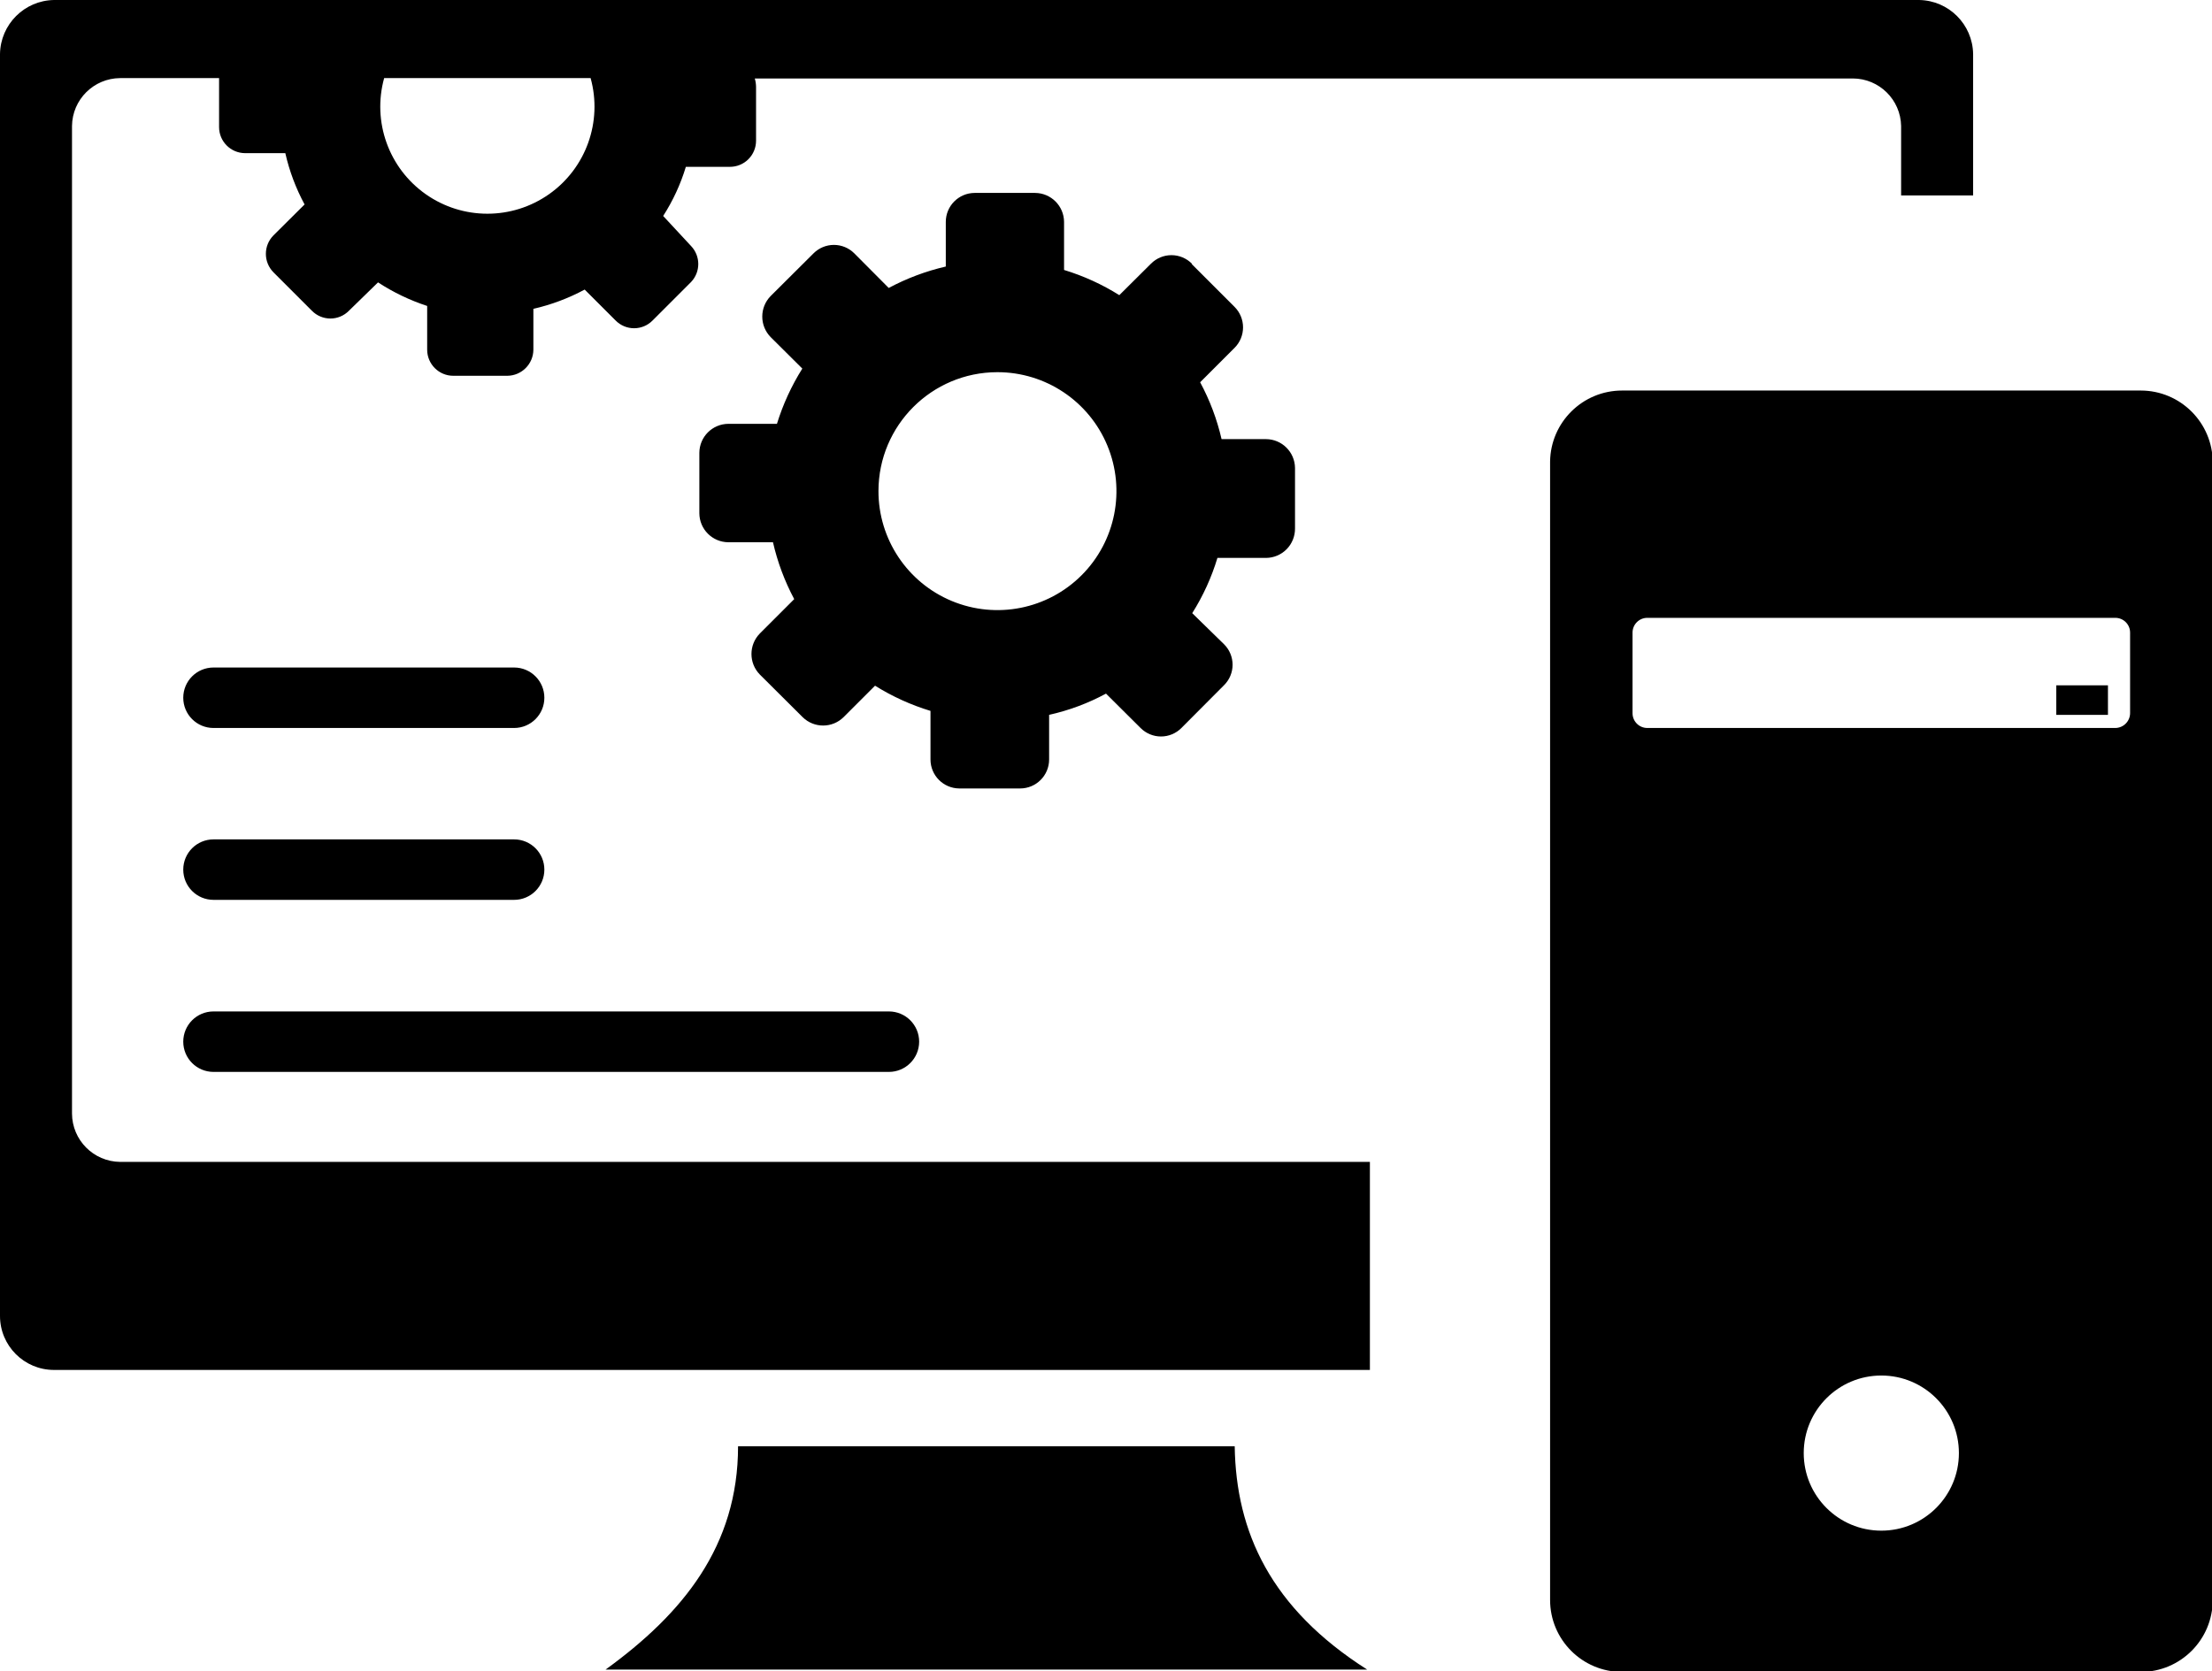
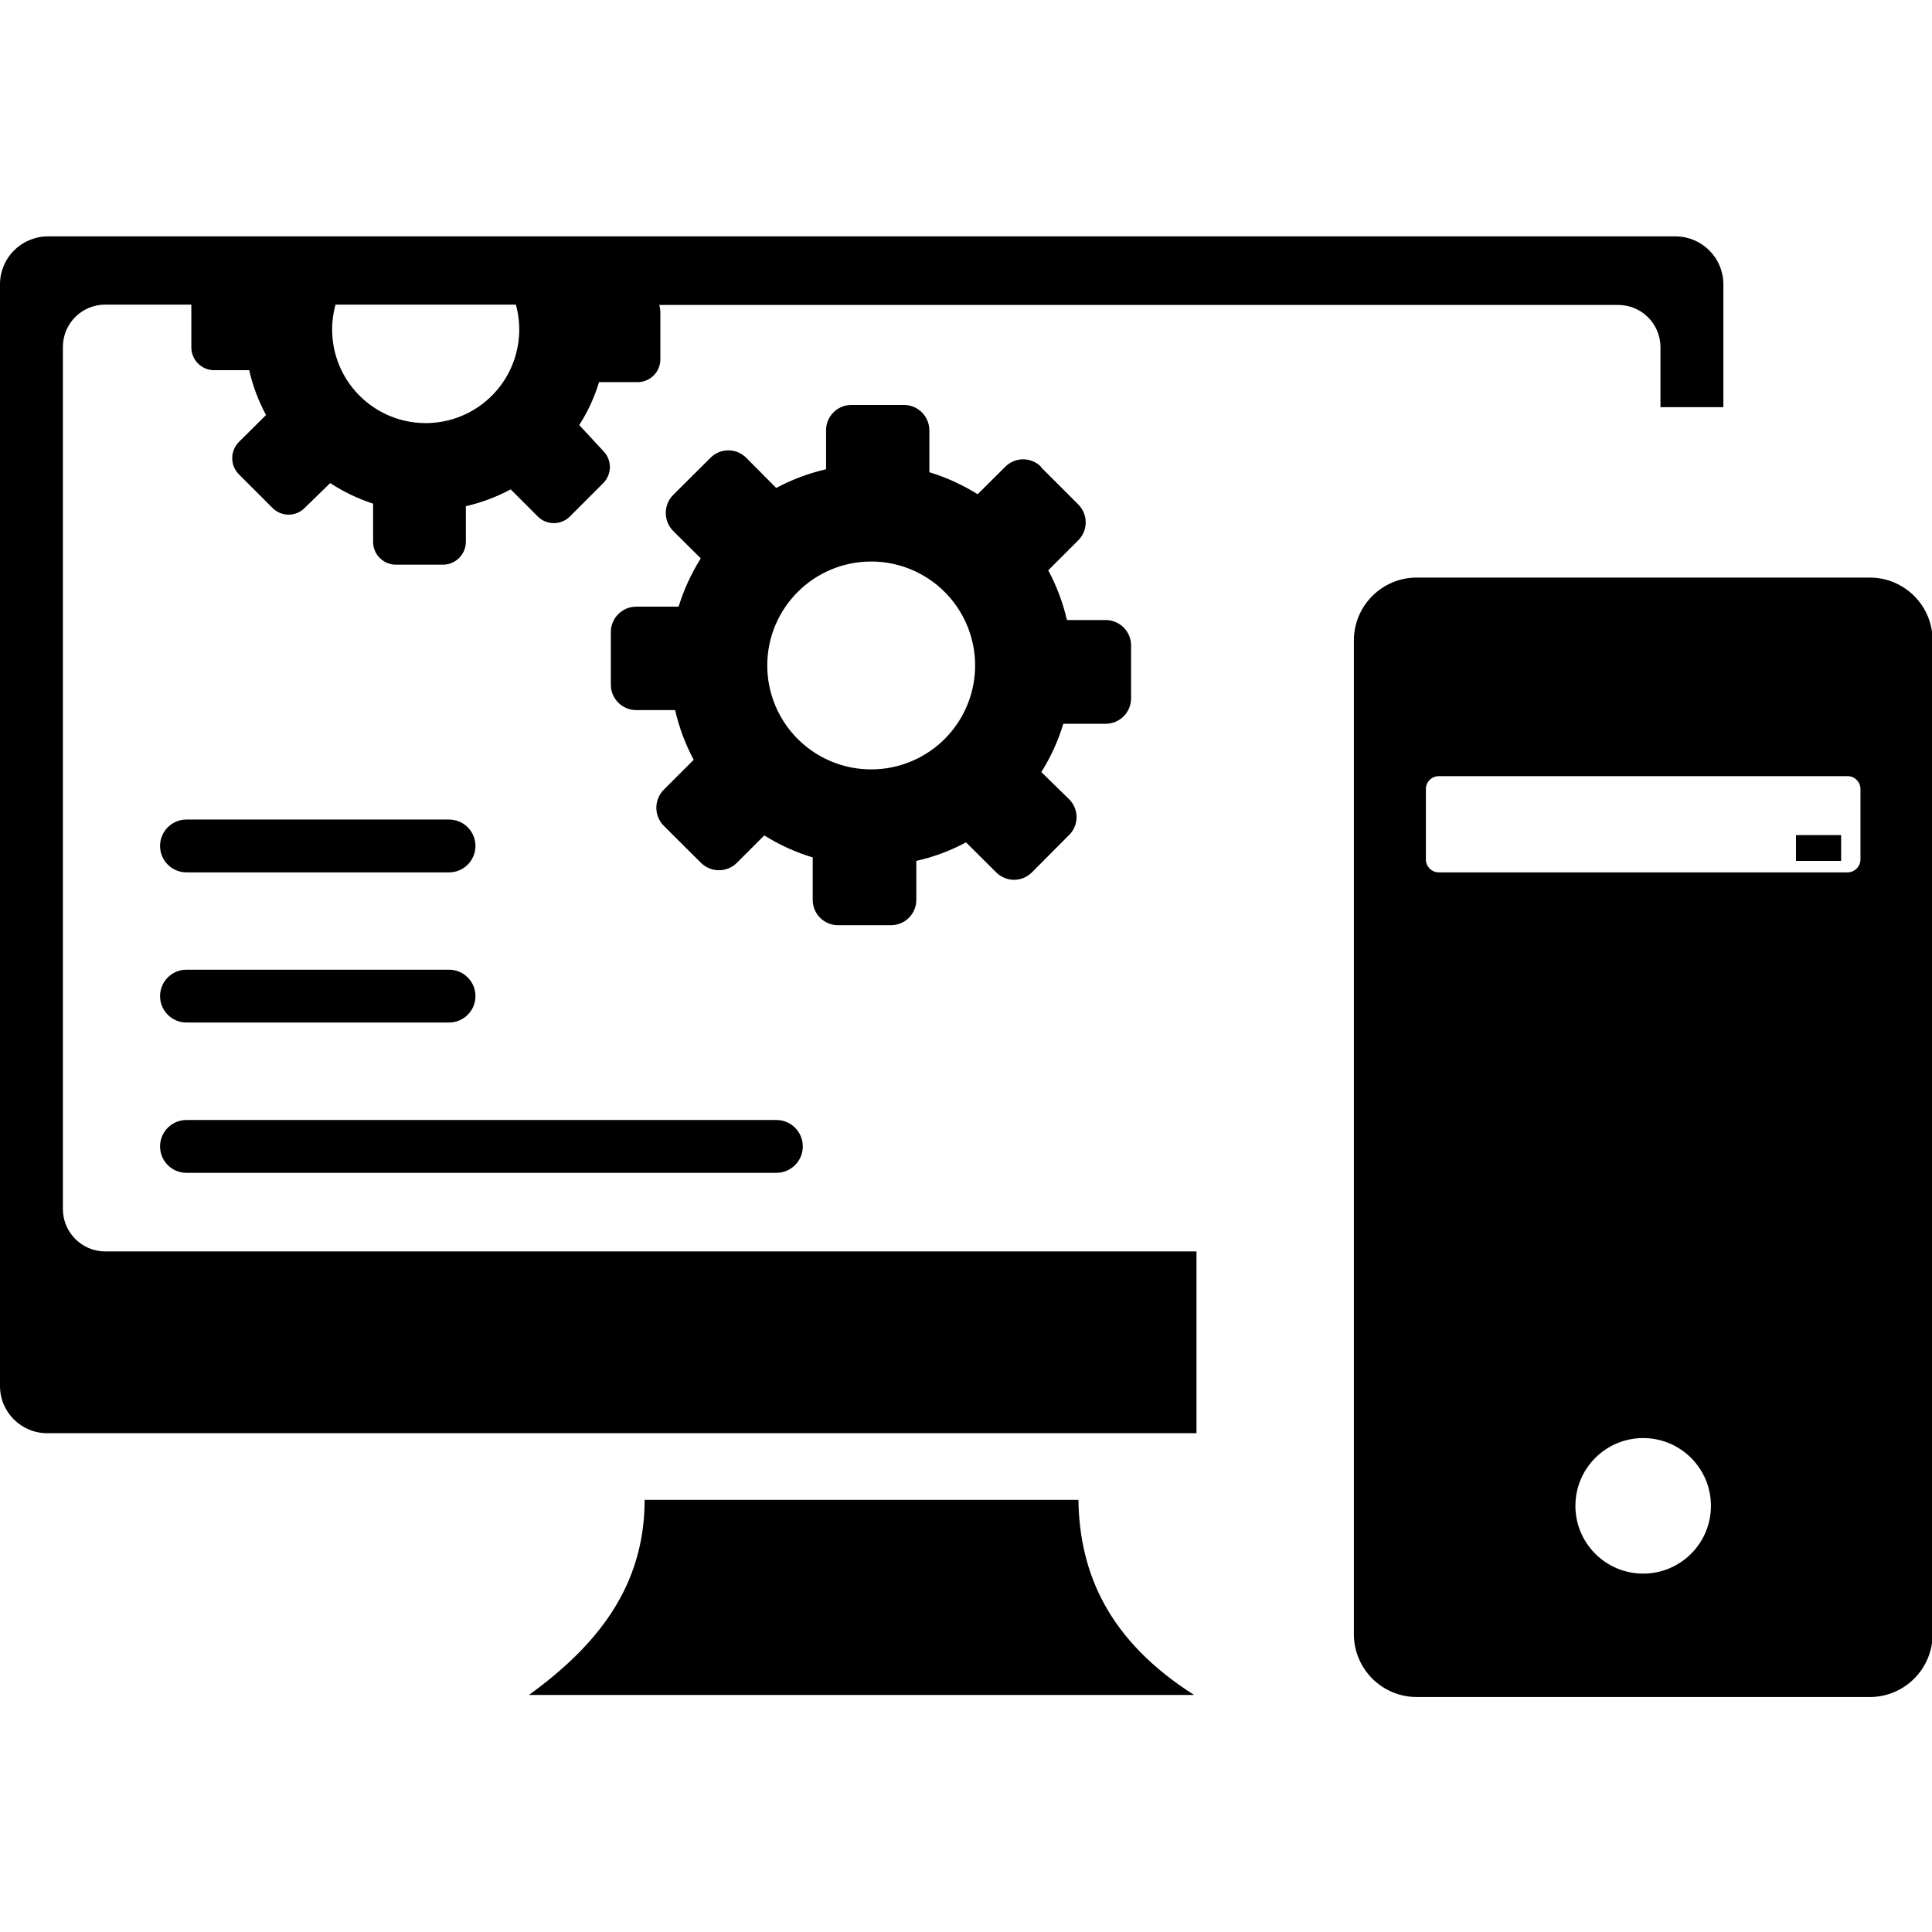
- <svg xmlns="http://www.w3.org/2000/svg" id="Layer_1" data-name="Layer 1" viewBox="0 0 122.88 92.81">
-   <defs>
-     <style>.cls-1{fill-rule:evenodd;}</style>
-   </defs>
-   <path class="cls-1" d="M90.11,21.7h28.81a4,4,0,0,1,4,4v63.2a4,4,0,0,1-4,4H90.11a4,4,0,0,1-4-4V25.65a4,4,0,0,1,4-3.95ZM11.86,50a1.68,1.68,0,1,1,0-3.36h16.7a1.68,1.68,0,0,1,0,3.36Zm0-9.55a1.68,1.68,0,1,1,0-3.36h16.7a1.68,1.68,0,1,1,0,3.36Zm0,19.11a1.68,1.68,0,1,1,0-3.36H49.38a1.68,1.68,0,0,1,0,3.36Zm.31-55.22V7.06a1.45,1.45,0,0,0,1.44,1.45h2.24a11.23,11.23,0,0,0,1.07,2.85l-1.73,1.72a1.46,1.46,0,0,0,0,2.05l2.14,2.14a1.44,1.44,0,0,0,2.05,0L21,15.69A11.59,11.59,0,0,0,23.73,17v2.43a1.45,1.45,0,0,0,1.45,1.45h3a1.46,1.46,0,0,0,1.45-1.45V17.16a11.38,11.38,0,0,0,2.85-1.07l1.72,1.72a1.44,1.44,0,0,0,2.05,0l2.14-2.14a1.45,1.45,0,0,0,0-2L36.84,12A10.86,10.86,0,0,0,38.1,9.27h2.44A1.45,1.45,0,0,0,42,7.82v-3a1.77,1.77,0,0,0-.07-.46h61A2.69,2.69,0,0,1,105.61,7v3.86h4V3a3.05,3.05,0,0,0-3-3H3A3.05,3.05,0,0,0,0,3V73.12a3,3,0,0,0,3,3H76.1V64.56H6.67A2.7,2.7,0,0,1,4,61.87V7A2.69,2.69,0,0,1,6.67,4.34Zm20.64,0a5.95,5.95,0,1,1-11.47,0Zm33.4,10.34,2.37,2.37a1.61,1.61,0,0,1,0,2.28l-1.91,1.91a12.64,12.64,0,0,1,1.19,3.16h2.47A1.62,1.62,0,0,1,71.94,26v3.36A1.62,1.62,0,0,1,70.33,31h-2.7a12.55,12.55,0,0,1-1.4,3.07L68,35.8a1.6,1.6,0,0,1,0,2.27l-2.37,2.38a1.6,1.6,0,0,1-2.27,0l-1.92-1.91a12.24,12.24,0,0,1-3.16,1.18V42.2a1.61,1.61,0,0,1-1.61,1.61H53.29a1.61,1.61,0,0,1-1.6-1.61V39.5a12.83,12.83,0,0,1-3.08-1.4l-1.75,1.75a1.62,1.62,0,0,1-2.27,0l-2.38-2.37a1.63,1.63,0,0,1,0-2.28l1.91-1.91a12.76,12.76,0,0,1-1.18-3.16H40.46a1.62,1.62,0,0,1-1.61-1.61V25.16a1.62,1.62,0,0,1,1.61-1.61h2.7a13,13,0,0,1,1.41-3.07l-1.76-1.75a1.63,1.63,0,0,1,0-2.28l2.38-2.37a1.6,1.6,0,0,1,2.27,0L49.37,16a12.86,12.86,0,0,1,3.17-1.19V12.33a1.61,1.61,0,0,1,1.6-1.61H57.5a1.62,1.62,0,0,1,1.61,1.61V15a12.76,12.76,0,0,1,3.07,1.4l1.76-1.75a1.6,1.6,0,0,1,2.27,0Zm-10.81,6a6.61,6.61,0,1,1-6.6,6.6,6.61,6.61,0,0,1,6.6-6.6ZM41,80.36H68.59c.07,4.77,2,9,7.36,12.41H33.64C37.93,89.66,41,85.91,41,80.36Zm73.23-42.28h2.87v1.64h-2.87V38.08Zm-9.72,38.35a4.31,4.31,0,1,1-4.31,4.31,4.31,4.31,0,0,1,4.31-4.31Zm-13-42.1h26a.82.82,0,0,1,.82.82v4.47a.83.83,0,0,1-.82.83h-26a.82.82,0,0,1-.82-.82V35.15a.82.82,0,0,1,.82-.82Z" />
+ <svg xmlns="http://www.w3.org/2000/svg" width="24" height="24" viewBox="0 0 122.88 92.81" fill="currentColor">
+   <path fill-rule="evenodd" clip-rule="evenodd" d="M90.11,21.7h28.81a4,4,0,0,1,4,4v63.2a4,4,0,0,1-4,4H90.11a4,4,0,0,1-4-4V25.65a4,4,0,0,1,4-3.95ZM11.86,50a1.68,1.68,0,1,1,0-3.36h16.7a1.68,1.68,0,0,1,0,3.36Zm0-9.55a1.68,1.68,0,1,1,0-3.36h16.7a1.68,1.68,0,1,1,0,3.36Zm0,19.11a1.68,1.68,0,1,1,0-3.36H49.38a1.68,1.68,0,0,1,0,3.36Zm.31-55.22V7.06a1.45,1.45,0,0,0,1.44,1.45h2.24a11.23,11.23,0,0,0,1.07,2.85l-1.73,1.72a1.46,1.46,0,0,0,0,2.05l2.14,2.14a1.44,1.44,0,0,0,2.05,0L21,15.69A11.59,11.59,0,0,0,23.73,17v2.43a1.45,1.45,0,0,0,1.45,1.45h3a1.46,1.46,0,0,0,1.45-1.45V17.16a11.38,11.38,0,0,0,2.85-1.07l1.72,1.72a1.44,1.44,0,0,0,2.05,0l2.14-2.14a1.45,1.45,0,0,0,0-2L36.84,12A10.86,10.86,0,0,0,38.1,9.27h2.44A1.45,1.45,0,0,0,42,7.82v-3a1.77,1.77,0,0,0-.07-.46h61A2.69,2.69,0,0,1,105.61,7v3.86h4V3a3.05,3.05,0,0,0-3-3H3A3.05,3.05,0,0,0,0,3V73.12a3,3,0,0,0,3,3H76.1V64.56H6.67A2.7,2.7,0,0,1,4,61.87V7A2.69,2.69,0,0,1,6.67,4.34Zm20.64,0a5.95,5.95,0,1,1-11.47,0Zm33.4,10.34,2.37,2.37a1.61,1.61,0,0,1,0,2.28l-1.91,1.91a12.64,12.64,0,0,1,1.19,3.16h2.47A1.62,1.62,0,0,1,71.94,26v3.36A1.62,1.62,0,0,1,70.33,31h-2.7a12.55,12.55,0,0,1-1.4,3.07L68,35.8a1.6,1.6,0,0,1,0,2.27l-2.37,2.38a1.6,1.6,0,0,1-2.27,0l-1.92-1.91a12.24,12.24,0,0,1-3.16,1.18V42.2a1.61,1.61,0,0,1-1.61,1.61H53.29a1.61,1.61,0,0,1-1.6-1.61V39.5a12.83,12.83,0,0,1-3.08-1.4l-1.75,1.75a1.62,1.62,0,0,1-2.27,0l-2.38-2.37a1.63,1.63,0,0,1,0-2.28l1.91-1.91a12.76,12.76,0,0,1-1.18-3.16H40.46a1.62,1.62,0,0,1-1.61-1.61V25.16a1.62,1.62,0,0,1,1.61-1.61h2.7a13,13,0,0,1,1.41-3.07l-1.76-1.75a1.63,1.63,0,0,1,0-2.28l2.38-2.37a1.6,1.6,0,0,1,2.27,0L49.37,16a12.86,12.86,0,0,1,3.17-1.19V12.33a1.61,1.61,0,0,1,1.6-1.61H57.5a1.62,1.62,0,0,1,1.61,1.61V15a12.76,12.76,0,0,1,3.07,1.4l1.76-1.75a1.6,1.6,0,0,1,2.27,0Zm-10.81,6a6.61,6.61,0,1,1-6.6,6.6,6.61,6.61,0,0,1,6.6-6.6ZM41,80.36H68.59c.07,4.77,2,9,7.36,12.41H33.64C37.93,89.66,41,85.91,41,80.36Zm73.23-42.28h2.87v1.64h-2.87V38.08Zm-9.72,38.35a4.31,4.31,0,1,1-4.31,4.31,4.31,4.31,0,0,1,4.31-4.31Zm-13-42.1h26a.82.82,0,0,1,.82.82v4.47a.83.83,0,0,1-.82.83h-26a.82.82,0,0,1-.82-.82V35.15a.82.82,0,0,1,.82-.82Z" />
</svg>
